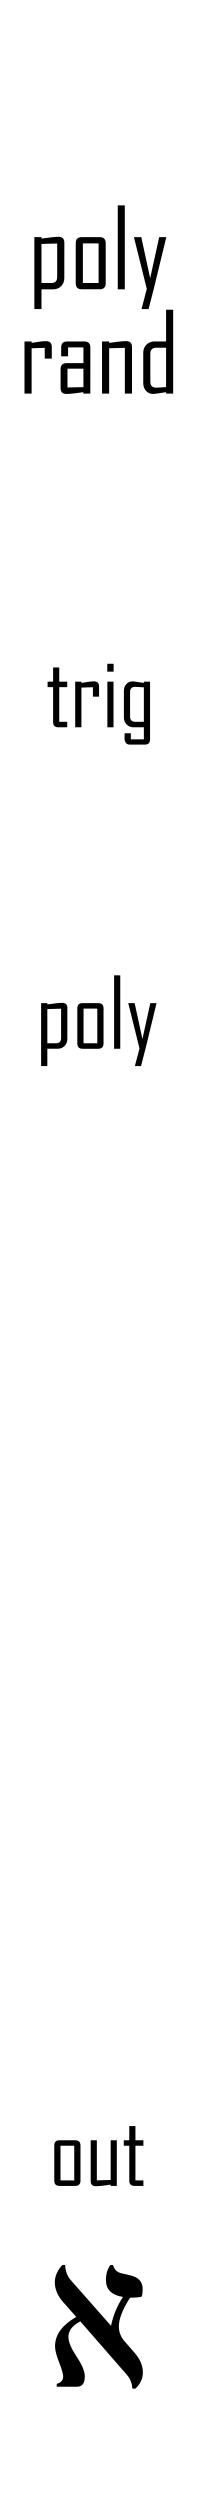
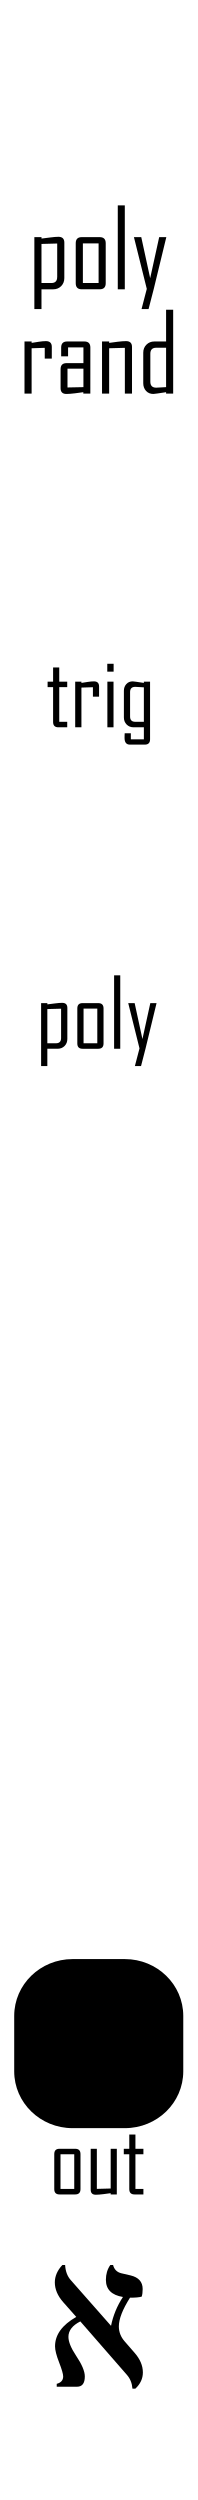
<svg xmlns="http://www.w3.org/2000/svg" width="10.16mm" height="128.5mm" viewBox="0 0 10.16 128.5" version="1.1" id="svg5">
  <defs id="defs2" />
  <g id="layer1">
    <rect style="fill:#ffffff;stroke:none;stroke-width:0.965" id="rect846" width="15.077" height="133.216" x="-2.459" y="-2.358" />
-     <g aria-label="poly rand" id="text2742" style="font-size:5.644px;line-height:0.95;font-family:'Agency FB';-inkscape-font-specification:'Agency FB';text-align:center;text-anchor:middle;stroke-width:0.265" transform="translate(0,5.782635)">
-       <path d="m 3.306,8.512 q 0,0.248 -0.163,0.413 Q 2.981,9.088 2.736,9.088 H 2.132 V 10.105 H 1.766 V 6.406 h 0.367 v 0.074 q 0.218,-0.028 0.435,-0.055 0.276,-0.036 0.433,-0.036 0.306,0 0.306,0.3 z M 2.94,8.456 V 6.734 L 2.132,6.756 V 8.765 h 0.507 q 0.3,0 0.3,-0.309 z" id="path22860" />
-       <path d="m 5.434,8.776 q 0,0.311 -0.311,0.311 H 4.202 q -0.309,0 -0.309,-0.311 V 6.717 q 0,-0.311 0.309,-0.311 h 0.921 q 0.311,0 0.311,0.311 z M 5.068,8.765 V 6.728 H 4.26 V 8.765 Z" id="path22862" />
-       <path d="M 6.415,9.088 H 6.054 V 4.774 h 0.361 z" id="path22864" />
-       <path d="M 8.549,6.406 7.904,9.066 7.636,10.105 H 7.275 L 7.545,9.066 6.884,6.406 H 7.261 L 7.719,8.517 8.182,6.406 Z" id="path22866" />
-       <path d="M 2.662,12.65 H 2.3 v -0.554 l -0.675,0.022 V 14.45 H 1.259 v -2.682 h 0.367 v 0.074 q 0.182,-0.028 0.367,-0.058 0.22,-0.033 0.367,-0.033 0.303,0 0.303,0.3 z" id="path22868" />
-       <path d="M 4.643,14.45 H 4.282 v -0.074 q -0.218,0.03 -0.435,0.058 -0.27,0.033 -0.433,0.033 -0.3,0 -0.3,-0.298 v -0.978 q 0,-0.309 0.311,-0.309 h 0.863 v -0.808 H 3.499 v 0.458 H 3.144 V 12.08 q 0,-0.311 0.309,-0.311 h 0.882 q 0.309,0 0.309,0.311 z M 4.288,14.116 v -0.948 H 3.469 v 0.965 z" id="path22870" />
-       <path d="M 6.785,14.45 H 6.418 v -2.354 l -0.808,0.022 V 14.45 H 5.244 v -2.682 h 0.367 v 0.074 q 0.215,-0.028 0.433,-0.058 0.265,-0.033 0.435,-0.033 0.306,0 0.306,0.3 z" id="path22872" />
-       <path d="M 8.901,14.45 H 8.537 v -0.074 q -0.59,0.091 -0.653,0.091 -0.234,0 -0.378,-0.157 -0.143,-0.16 -0.143,-0.397 v -1.568 q 0,-0.248 0.163,-0.411 0.163,-0.165 0.408,-0.165 H 8.537 V 10.137 H 8.901 Z M 8.537,14.116 V 12.091 H 8.03 q -0.303,0 -0.303,0.311 v 1.433 q 0,0.309 0.303,0.309 0.072,0 0.507,-0.028 z" id="path22874" />
+     <g aria-label="poly rand" id="text2742" style="font-size:5.644px;line-height:0.95;font-family:'Agency FB';-inkscape-font-specification:'Agency FB';text-align:center;text-anchor:middle;stroke-width:0.265;fill:#000000" transform="translate(0,5.782635)">
+       <path d="m 3.306,8.512 q 0,0.248 -0.163,0.413 Q 2.981,9.088 2.736,9.088 H 2.132 V 10.105 H 1.766 V 6.406 h 0.367 v 0.074 q 0.218,-0.028 0.435,-0.055 0.276,-0.036 0.433,-0.036 0.306,0 0.306,0.3 z M 2.94,8.456 V 6.734 L 2.132,6.756 V 8.765 h 0.507 q 0.3,0 0.3,-0.309 z" id="path22860" style="fill:#000000" />
+       <path d="m 5.434,8.776 q 0,0.311 -0.311,0.311 H 4.202 q -0.309,0 -0.309,-0.311 V 6.717 q 0,-0.311 0.309,-0.311 h 0.921 q 0.311,0 0.311,0.311 z M 5.068,8.765 V 6.728 H 4.26 V 8.765 Z" id="path22862" style="fill:#000000" />
+       <path d="M 6.415,9.088 H 6.054 V 4.774 h 0.361 z" id="path22864" style="fill:#000000" />
+       <path d="M 8.549,6.406 7.904,9.066 7.636,10.105 H 7.275 L 7.545,9.066 6.884,6.406 H 7.261 L 7.719,8.517 8.182,6.406 Z" id="path22866" style="fill:#000000" />
+       <path d="M 2.662,12.65 H 2.3 v -0.554 l -0.675,0.022 V 14.45 H 1.259 v -2.682 h 0.367 v 0.074 q 0.182,-0.028 0.367,-0.058 0.22,-0.033 0.367,-0.033 0.303,0 0.303,0.3 z" id="path22868" style="fill:#000000" />
+       <path d="M 4.643,14.45 H 4.282 v -0.074 q -0.218,0.03 -0.435,0.058 -0.27,0.033 -0.433,0.033 -0.3,0 -0.3,-0.298 v -0.978 q 0,-0.309 0.311,-0.309 h 0.863 v -0.808 H 3.499 v 0.458 H 3.144 V 12.08 q 0,-0.311 0.309,-0.311 h 0.882 q 0.309,0 0.309,0.311 z M 4.288,14.116 v -0.948 H 3.469 v 0.965 z" id="path22870" style="fill:#000000" />
+       <path d="M 6.785,14.45 H 6.418 v -2.354 l -0.808,0.022 V 14.45 H 5.244 v -2.682 h 0.367 v 0.074 q 0.215,-0.028 0.433,-0.058 0.265,-0.033 0.435,-0.033 0.306,0 0.306,0.3 z" id="path22872" style="fill:#000000" />
+       <path d="M 8.901,14.45 H 8.537 v -0.074 q -0.59,0.091 -0.653,0.091 -0.234,0 -0.378,-0.157 -0.143,-0.16 -0.143,-0.397 v -1.568 q 0,-0.248 0.163,-0.411 0.163,-0.165 0.408,-0.165 H 8.537 V 10.137 H 8.901 Z M 8.537,14.116 V 12.091 H 8.03 q -0.303,0 -0.303,0.311 v 1.433 q 0,0.309 0.303,0.309 0.072,0 0.507,-0.028 z" id="path22874" style="fill:#000000" />
    </g>
    <g aria-label="trig" id="text10427" style="font-size:4.939px;line-height:1.25;font-family:'Agency FB';-inkscape-font-specification:'Agency FB';stroke-width:0.265">
      <path d="M 3.455,37.383 H 2.999 q -0.27,0 -0.27,-0.273 V 35.319 H 2.447 v -0.282 h 0.282 v -0.731 h 0.316 v 0.731 h 0.41 v 0.282 H 3.045 v 1.782 h 0.41 z" id="path22781" />
      <path d="M 5.092,35.808 H 4.776 v -0.485 l -0.591,0.019 v 2.04 H 3.865 V 35.037 H 4.185 v 0.065 q 0.159,-0.024 0.321,-0.051 0.193,-0.029 0.321,-0.029 0.265,0 0.265,0.263 z" id="path22783" />
      <path d="M 5.84,34.523 H 5.514 v -0.405 h 0.326 z m -0.005,2.86 H 5.519 V 35.037 H 5.835 Z" id="path22785" />
      <path d="m 7.713,38.001 q 0,0.273 -0.273,0.273 H 6.679 q -0.277,0 -0.277,-0.345 0,-0.041 0.002,-0.123 0.005,-0.08 0.005,-0.116 h 0.316 v 0.311 H 7.395 V 37.383 H 6.867 q -0.215,0 -0.357,-0.142 -0.142,-0.145 -0.142,-0.362 v -1.372 q 0,-0.207 0.125,-0.345 0.125,-0.14 0.33,-0.14 0.055,0 0.572,0.08 v -0.065 H 7.713 Z M 7.395,37.101 V 35.329 Q 7.014,35.304 6.951,35.304 q -0.265,0 -0.265,0.27 v 1.256 q 0,0.27 0.265,0.27 z" id="path22787" />
    </g>
    <g aria-label="poly" id="text11237" style="font-size:4.939px;line-height:1.25;font-family:'Agency FB';-inkscape-font-specification:'Agency FB';stroke-width:0.265">
      <path d="m 3.461,53.402 q 0,0.217 -0.142,0.362 -0.142,0.142 -0.357,0.142 H 2.433 v 0.89 H 2.113 v -3.236 h 0.321 v 0.065 q 0.191,-0.024 0.381,-0.048 0.241,-0.031 0.379,-0.031 0.268,0 0.268,0.263 z m -0.321,-0.048 v -1.507 l -0.707,0.019 v 1.758 h 0.444 q 0.263,0 0.263,-0.27 z" id="path22808" />
      <path d="m 5.322,53.634 q 0,0.273 -0.273,0.273 H 4.244 q -0.27,0 -0.27,-0.273 v -1.801 q 0,-0.273 0.27,-0.273 h 0.805 q 0.273,0 0.273,0.273 z m -0.321,-0.01 V 51.842 H 4.295 v 1.782 z" id="path22810" />
      <path d="M 6.181,53.906 H 5.865 v -3.774 h 0.316 z" id="path22812" />
      <path d="m 8.047,51.56 -0.564,2.327 -0.234,0.909 H 6.933 L 7.17,53.887 6.591,51.56 h 0.33 l 0.4,1.847 0.405,-1.847 z" id="path22814" />
    </g>
-     <g aria-label="out" id="text15367" style="font-size:4.939px;line-height:1.25;font-family:'Agency FB';-inkscape-font-specification:'Agency FB';stroke-width:0.265" transform="translate(0,-7.22879)">
+     <g aria-label="out" id="text15367" style="font-size:4.939px;line-height:1.25;font-family:'Agency FB';-inkscape-font-specification:'Agency FB';stroke-width:0.265" transform="translate(0,-6.790659)">
      <path d="m 4.137,119.312 q 0,0.273 -0.273,0.273 H 3.059 q -0.27,0 -0.27,-0.273 v -1.801 q 0,-0.273 0.27,-0.273 h 0.805 q 0.273,0 0.273,0.273 z m -0.321,-0.01 v -1.782 H 3.11 v 1.782 z" id="path22835" />
      <path d="M 6.004,119.585 H 5.688 v -0.065 q -0.193,0.026 -0.383,0.051 -0.232,0.029 -0.383,0.029 -0.26,0 -0.26,-0.26 v -2.1 h 0.316 v 2.059 l 0.711,-0.019 v -2.04 h 0.316 z" id="path22837" />
      <path d="M 7.371,119.585 H 6.915 q -0.27,0 -0.27,-0.273 v -1.792 H 6.363 v -0.282 h 0.282 v -0.731 h 0.316 v 0.731 h 0.41 v 0.282 H 6.961 v 1.782 h 0.41 z" id="path22839" />
    </g>
    <g aria-label="א" id="text3498" style="font-size:11.289px;line-height:1.25;font-family:serif;-inkscape-font-specification:serif;stroke-width:0.265" transform="translate(-5.080002,-2.116293)">
      <path d="m 12.037,124.893 h -0.149 q -0.033,-0.424 -0.287,-0.711 l -2.392,-2.745 q -0.612,0.309 -0.612,0.794 0,0.375 0.391,0.965 0.452,0.672 0.452,1.069 0,0.529 -0.402,0.529 h -1.042 v -0.149 q 0.331,-0.088 0.331,-0.38 0,-0.182 -0.209,-0.722 -0.209,-0.535 -0.209,-0.827 0,-0.887 1.091,-1.51 l -0.678,-0.766 q -0.424,-0.485 -0.424,-1.009 0,-0.474 0.386,-0.893 h 0.143 q 0.028,0.48 0.287,0.772 l 2.073,2.354 q 0.16,-0.794 0.612,-1.483 -0.876,-0.143 -0.876,-0.882 0,-0.435 0.226,-0.761 h 0.143 q 0.088,0.342 0.424,0.424 l 0.474,0.11 q 0.623,0.149 0.623,0.7 0,0.243 -0.05,0.391 -0.182,0.055 -0.601,0.055 -0.573,0.904 -0.573,1.477 0,0.424 0.292,0.761 l 0.513,0.59 q 0.43,0.491 0.43,1.014 0,0.474 -0.386,0.832 z" id="path15128" />
    </g>
+     <rect style="fill:#000000;stroke-width:0.965" id="rect407" width="8.69" height="8.69" x="0.73" y="100.697" rx="3" ry="2.921" />
  </g>
  <g id="layer2" style="display:none">
    <circle style="fill:#00ff00;fill-rule:evenodd;stroke-width:0.265" id="path8745" cx="5.08" cy="30.154" r="3.305" />
    <circle style="fill:#00ff00;fill-rule:evenodd;stroke-width:0.265" id="circle8827" cx="5.08" cy="46.058" r="3.305" />
    <circle style="fill:#0000ff;fill-rule:evenodd;stroke-width:0.265" id="circle8829" cx="5.08" cy="105.127" r="3.305" />
  </g>
</svg>
